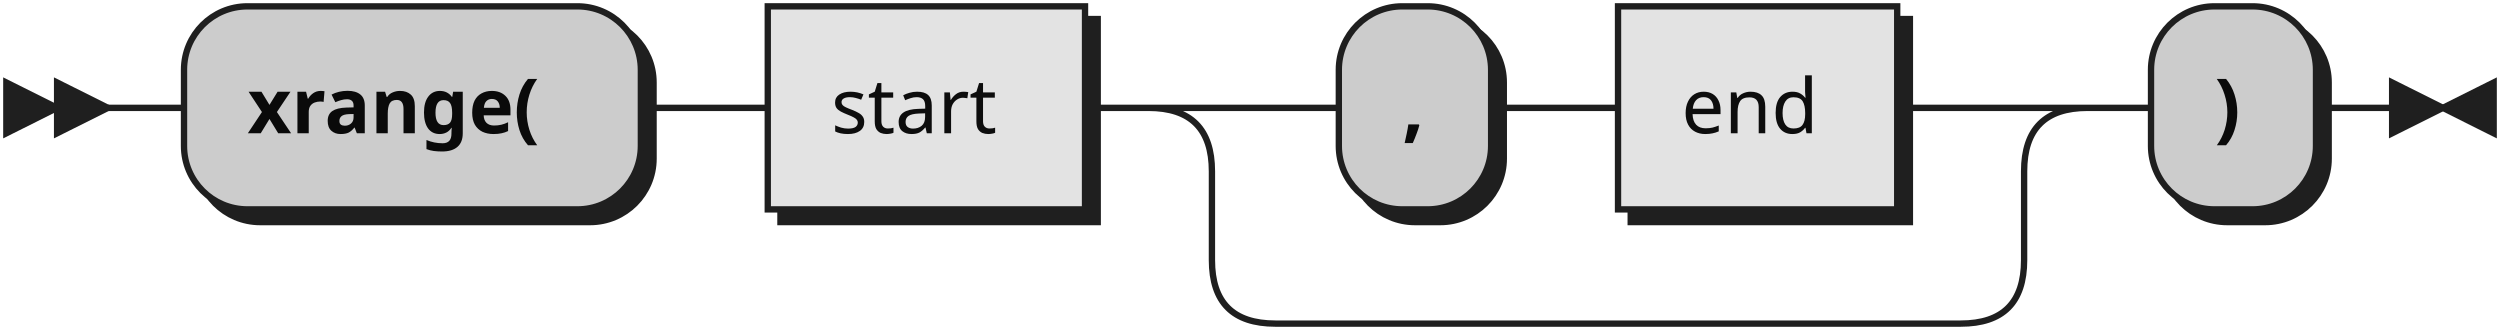
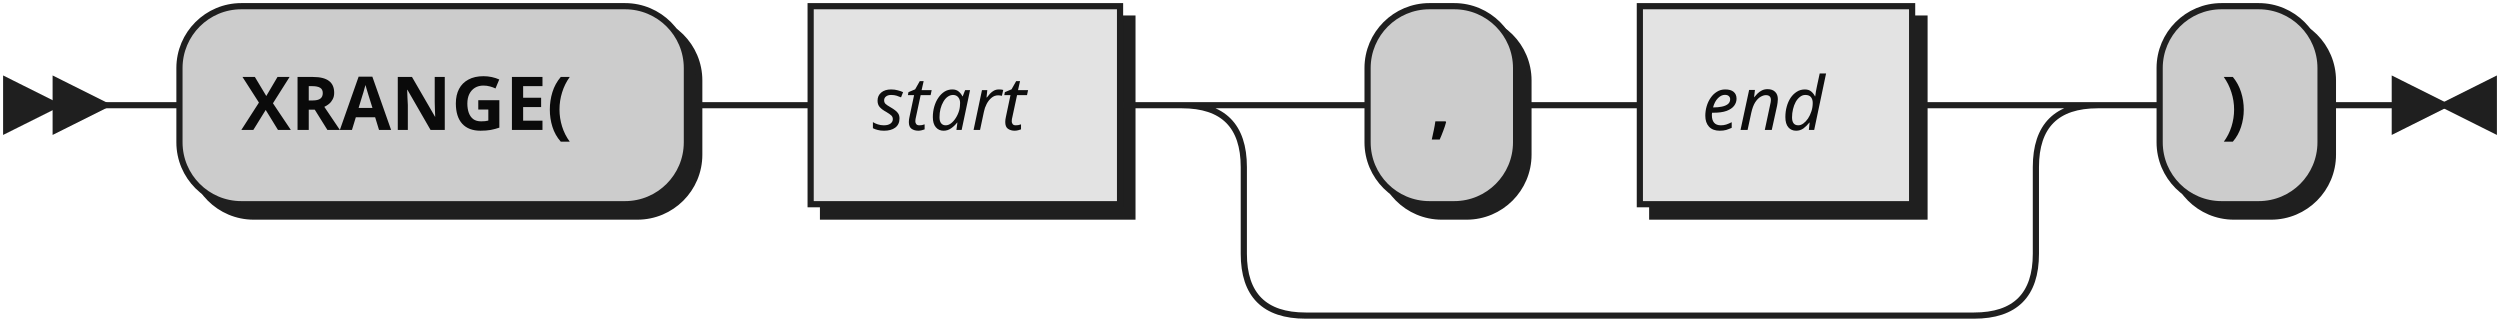
- <svg xmlns="http://www.w3.org/2000/svg" xmlns:xlink="http://www.w3.org/1999/xlink" width="394" height="52">
+ <svg xmlns="http://www.w3.org/2000/svg" width="404" height="52">
  <defs>
    <style type="text/css">
               @namespace "http://www.w3.org/2000/svg";
               .line                 {fill: none; stroke: #1F1F1F;}
               .bold-line            {stroke: #0A0A0A; shape-rendering: crispEdges; stroke-width:
               2; }
               .thin-line            {stroke: #0F0F0F; shape-rendering: crispEdges}
               .filled               {fill: #1F1F1F; stroke: none;}
               text.terminal         {font-family: Verdana, Sans-serif;
               font-size: 12px;
               fill: #0A0A0A;
               font-weight: bold;
               }
-                text.nonterminal      {font-family: Verdana, Sans-serif;
+                text.nonterminal      {font-family: Verdana, Sans-serif; font-style: italic;
               font-size: 12px;
               fill: #0D0D0D;
               }
               text.regexp           {font-family: Verdana, Sans-serif;
               font-size: 12px;
               fill: #0F0F0F;
               }
               rect, circle, polygon {fill: #1F1F1F; stroke: #1F1F1F;}
               rect.terminal         {fill: #CCCCCC; stroke: #1F1F1F;}
               rect.nonterminal      {fill: #E3E3E3; stroke: #1F1F1F;}
               rect.text             {fill: none; stroke: none;}    
               polygon.regexp        {fill: #EFEFEF; stroke: #1F1F1F;}
               
            </style>
  </defs>
  <polygon points="9 17 1 13 1 21" />
  <polygon points="17 17 9 13 9 21" />
-   <rect x="31" y="3" width="72" height="32" rx="10" />
-   <rect x="29" y="1" width="72" height="32" class="terminal" rx="10" />
-   <text class="terminal" x="39" y="21">xrange(</text>
-   <a xlink:href="#start" xlink:title="start">
-     <rect x="123" y="3" width="50" height="32" />
-     <rect x="121" y="1" width="50" height="32" class="nonterminal" />
-     <text class="nonterminal" x="131" y="21">start</text>
-   </a>
-   <rect x="213" y="3" width="24" height="32" rx="10" />
-   <rect x="211" y="1" width="24" height="32" class="terminal" rx="10" />
-   <text class="terminal" x="221" y="21">,</text>
-   <a xlink:href="#end" xlink:title="end">
-     <rect x="257" y="3" width="44" height="32" />
-     <rect x="255" y="1" width="44" height="32" class="nonterminal" />
-     <text class="nonterminal" x="265" y="21">end</text>
-   </a>
-   <rect x="341" y="3" width="26" height="32" rx="10" />
-   <rect x="339" y="1" width="26" height="32" class="terminal" rx="10" />
-   <text class="terminal" x="349" y="21">)</text>
-   <path class="line" d="m17 17 h2 m0 0 h10 m72 0 h10 m0 0 h10 m50 0 h10 m20 0 h10 m24 0 h10 m0 0 h10 m44 0 h10 m-128 0 h20 m108 0 h20 m-148 0 q10 0 10 10 m128 0 q0 -10 10 -10 m-138 10 v14 m128 0 v-14 m-128 14 q0 10 10 10 m108 0 q10 0 10 -10 m-118 10 h10 m0 0 h98 m20 -34 h10 m26 0 h10 m3 0 h-3" />
-   <polygon points="385 17 393 13 393 21" />
-   <polygon points="385 17 377 13 377 21" />
+   <rect x="31" y="3" width="82" height="32" rx="10" />
+   <rect x="29" y="1" width="82" height="32" class="terminal" rx="10" />
+   <text class="terminal" x="39" y="21">XRANGE(</text>
+   <rect x="133" y="3" width="50" height="32" />
+   <rect x="131" y="1" width="50" height="32" class="nonterminal" />
+   <text class="nonterminal" x="141" y="21">start</text>
+   <rect x="223" y="3" width="24" height="32" rx="10" />
+   <rect x="221" y="1" width="24" height="32" class="terminal" rx="10" />
+   <text class="terminal" x="231" y="21">,</text>
+   <rect x="267" y="3" width="44" height="32" />
+   <rect x="265" y="1" width="44" height="32" class="nonterminal" />
+   <text class="nonterminal" x="275" y="21">end</text>
+   <rect x="351" y="3" width="26" height="32" rx="10" />
+   <rect x="349" y="1" width="26" height="32" class="terminal" rx="10" />
+   <text class="terminal" x="359" y="21">)</text>
+   <path class="line" d="m17 17 h2 m0 0 h10 m82 0 h10 m0 0 h10 m50 0 h10 m20 0 h10 m24 0 h10 m0 0 h10 m44 0 h10 m-128 0 h20 m108 0 h20 m-148 0 q10 0 10 10 m128 0 q0 -10 10 -10 m-138 10 v14 m128 0 v-14 m-128 14 q0 10 10 10 m108 0 q10 0 10 -10 m-118 10 h10 m0 0 h98 m20 -34 h10 m26 0 h10 m3 0 h-3" />
+   <polygon points="395 17 403 13 403 21" />
+   <polygon points="395 17 387 13 387 21" />
</svg>
